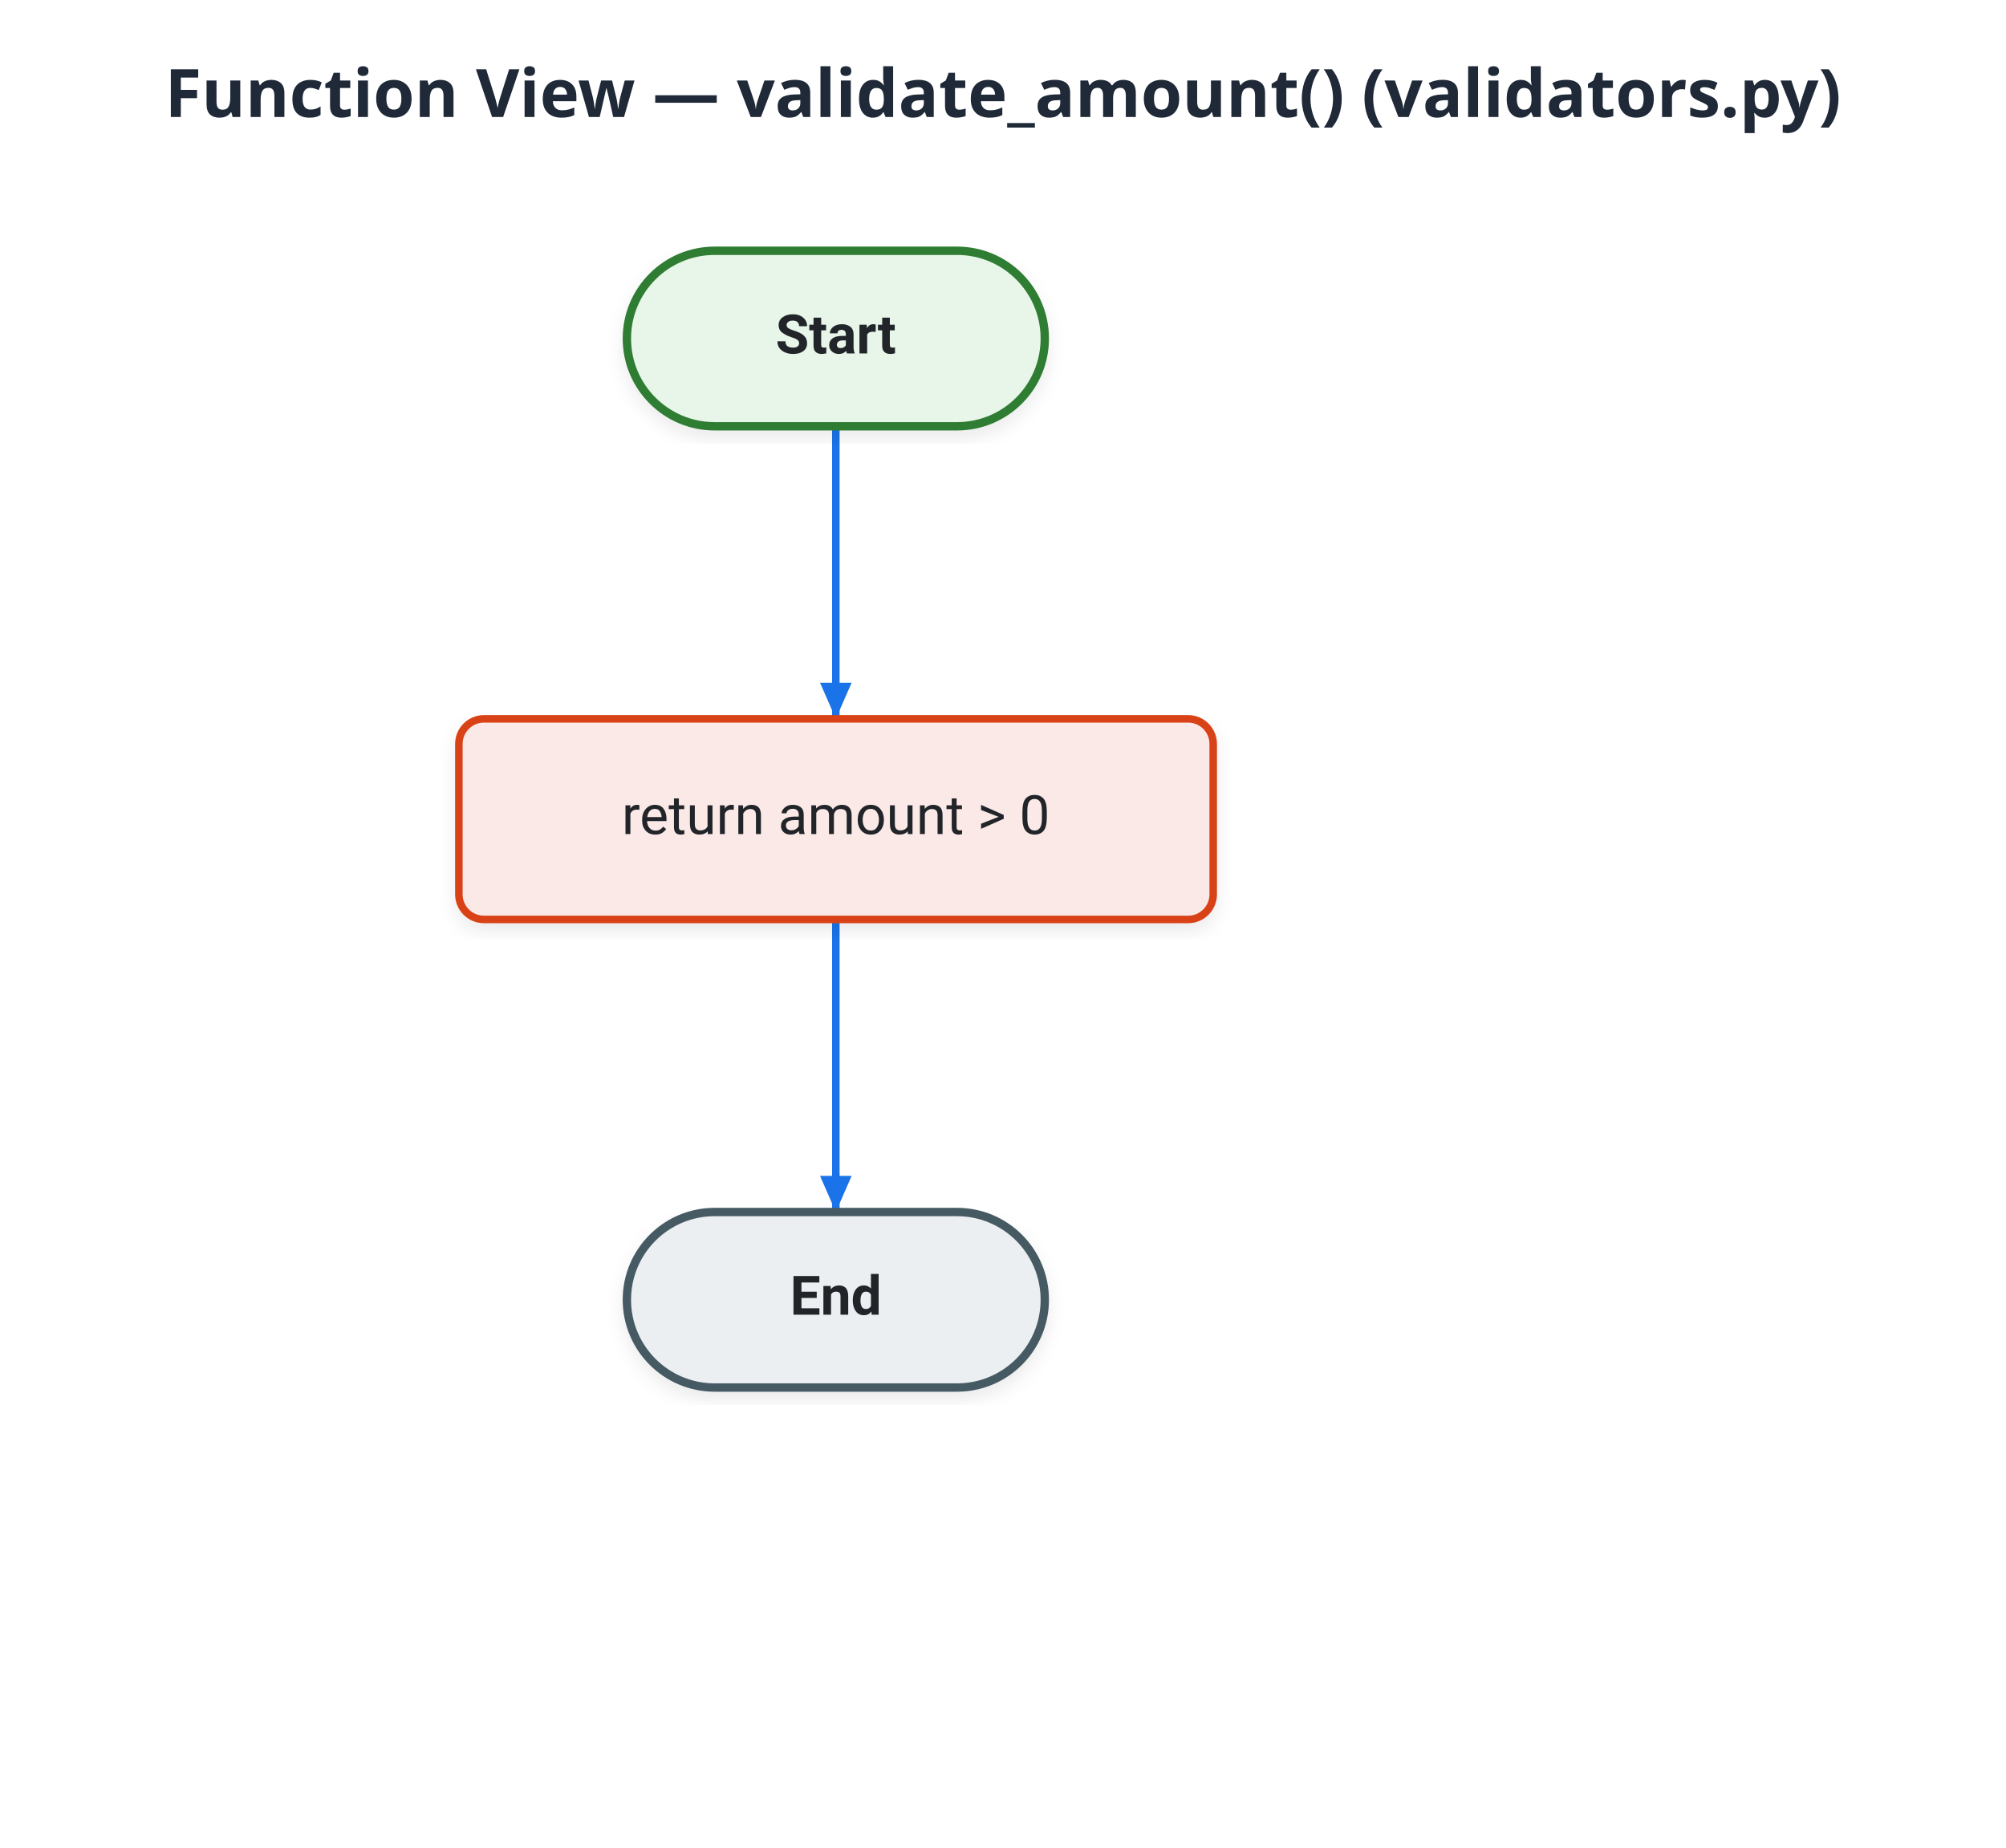
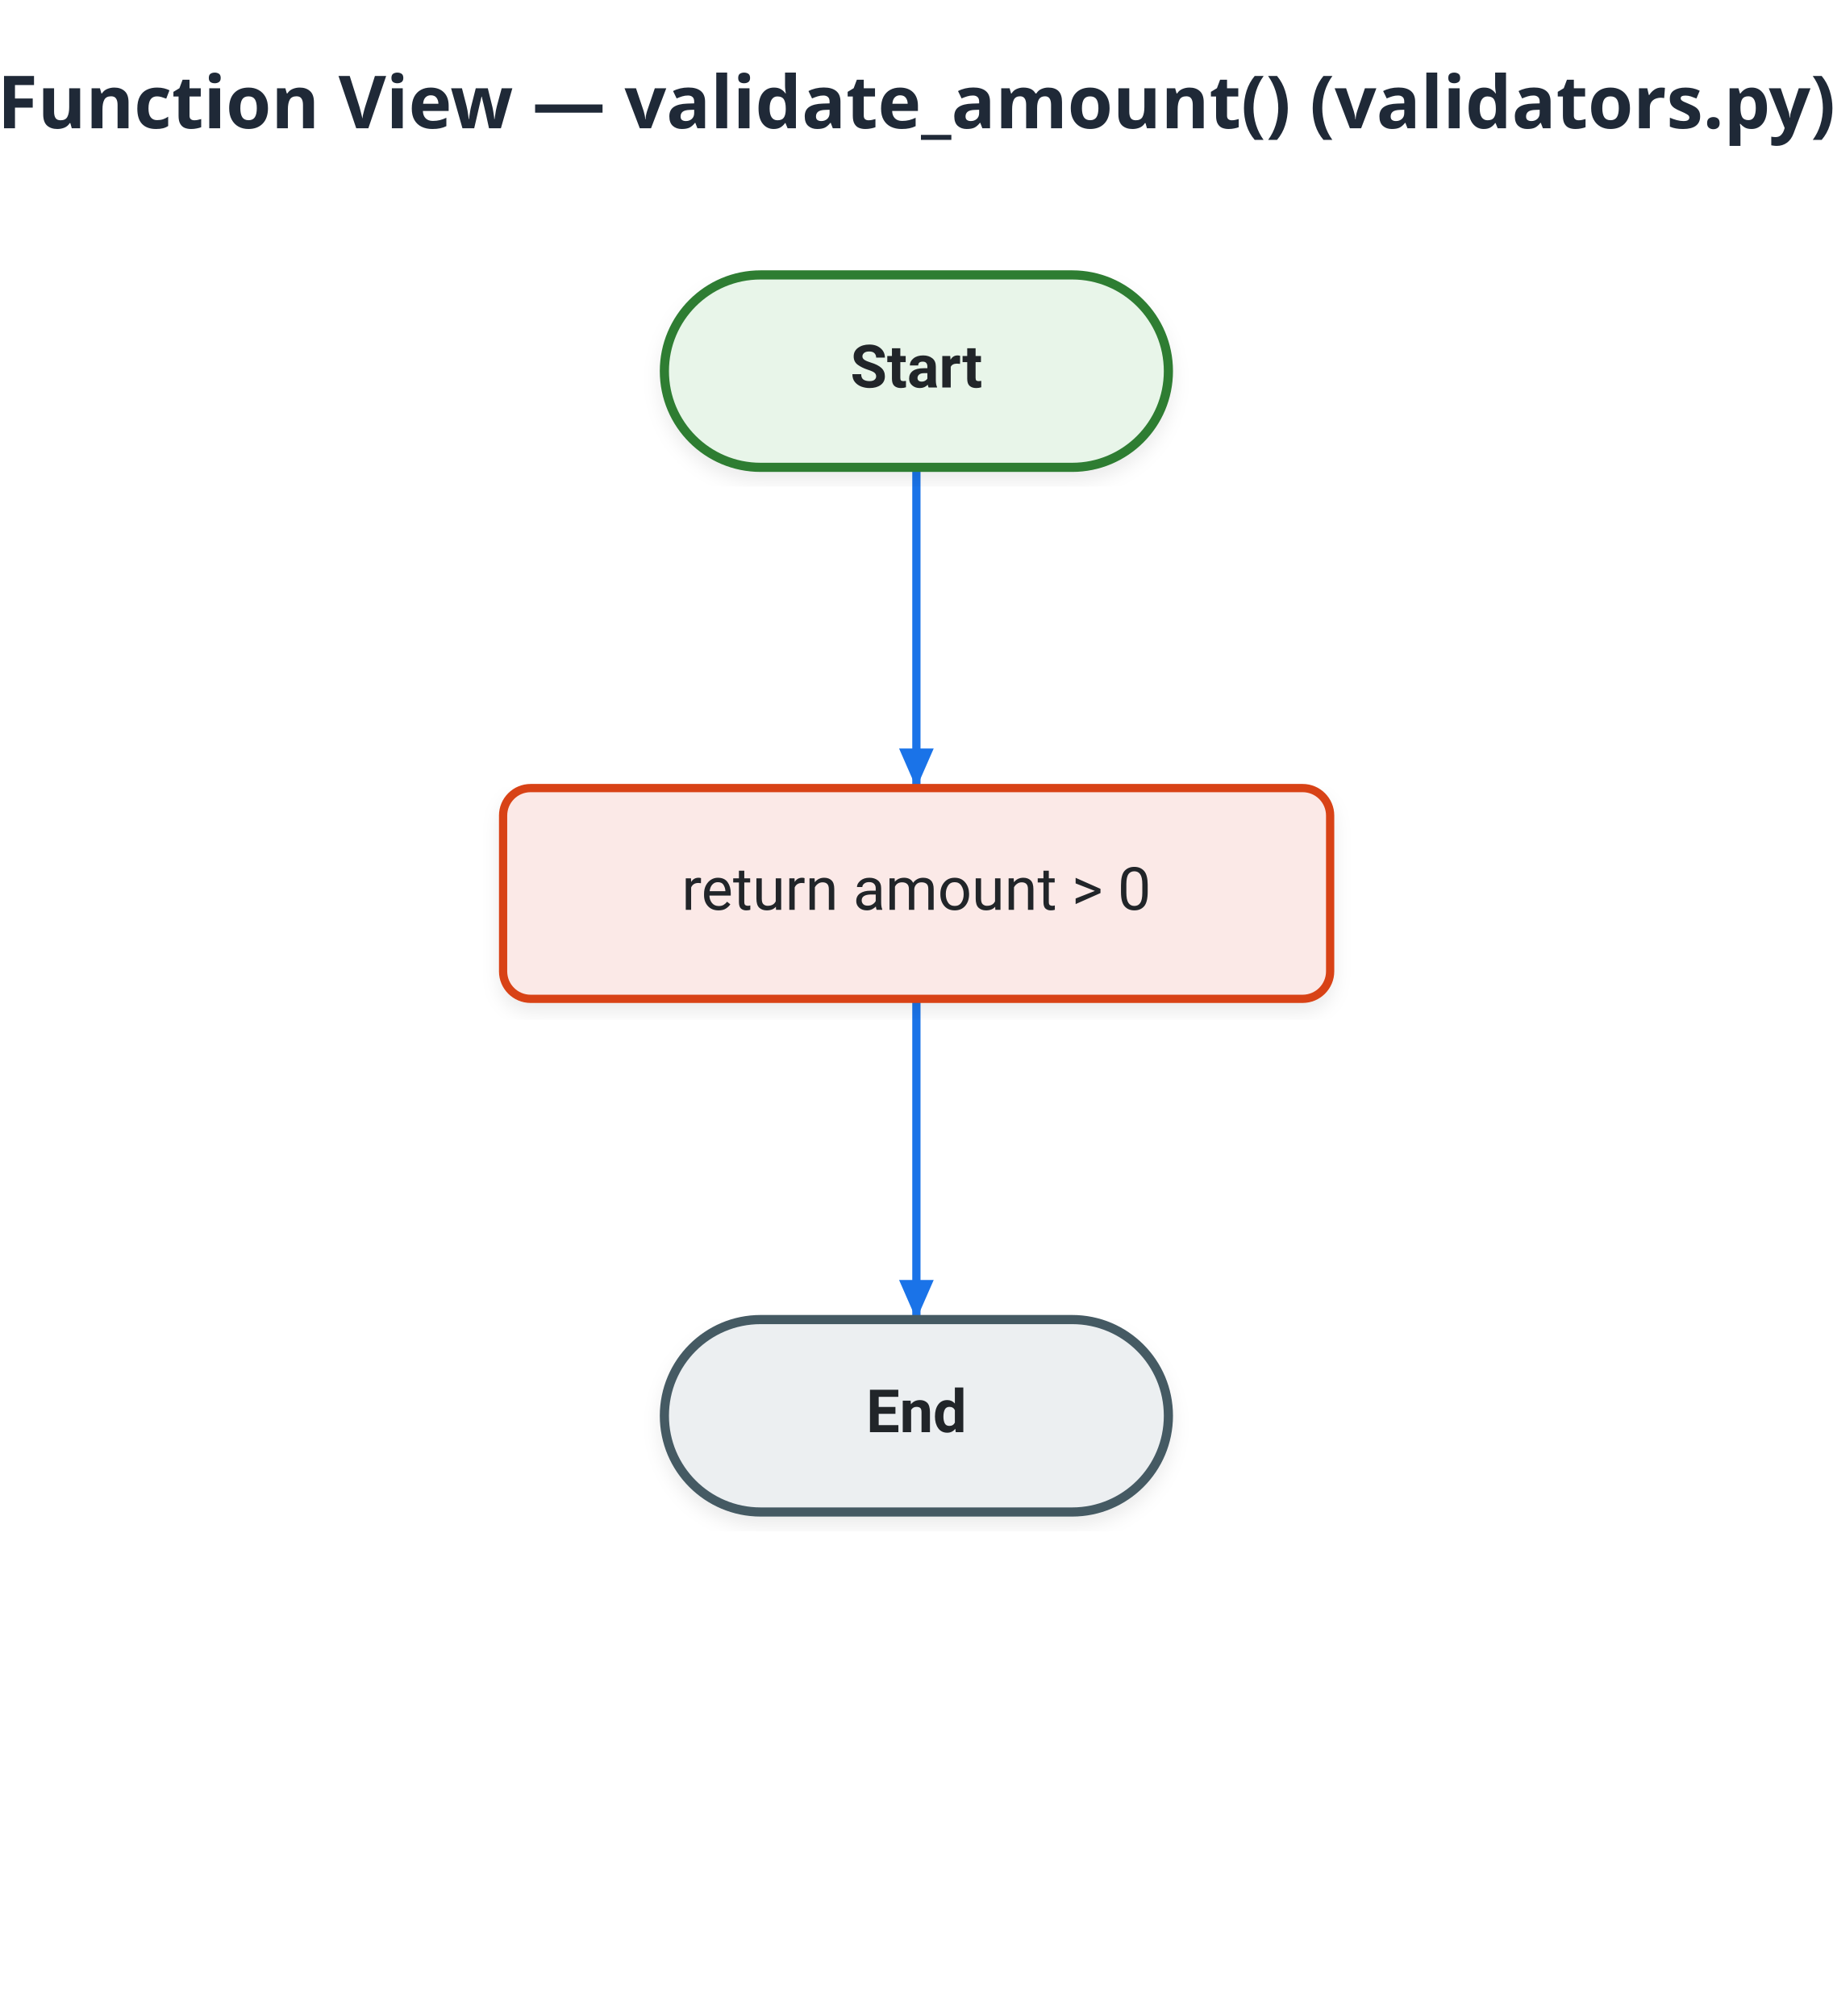
- <svg xmlns="http://www.w3.org/2000/svg" viewBox="0 0 480.0 442.0" width="480.0" height="442.0" class="flowbridge-diagram">
+ <svg xmlns="http://www.w3.org/2000/svg" viewBox="0 0 400.0 440.0" width="400.0" height="440.0" class="flowbridge-diagram">
  <defs>
    <marker id="arrow" viewBox="0 0 10 10" refX="8" refY="5" markerWidth="6" markerHeight="6" orient="auto-start-reverse">
      <path d="M 0 1.5 L 8 5 L 0 8.5 z" fill="#1a73e8" />
    </marker>
    <marker id="arrow-true" viewBox="0 0 10 10" refX="8" refY="5" markerWidth="6" markerHeight="6" orient="auto-start-reverse">
      <path d="M 0 1.5 L 8 5 L 0 8.5 z" fill="#2e7d32" />
    </marker>
    <marker id="arrow-false" viewBox="0 0 10 10" refX="8" refY="5" markerWidth="6" markerHeight="6" orient="auto-start-reverse">
      <path d="M 0 1.5 L 8 5 L 0 8.5 z" fill="#c62828" />
+     </marker>
+     <marker id="arrow-exception" viewBox="0 0 10 10" refX="8" refY="5" markerWidth="6" markerHeight="6" orient="auto-start-reverse">
+       <path d="M 0 1.5 L 8 5 L 0 8.5 z" fill="#d32f2f" />
+     </marker>
+     <marker id="arrow-import" viewBox="0 0 10 10" refX="8" refY="5" markerWidth="6" markerHeight="6" orient="auto-start-reverse">
+       <path d="M 0 1.5 L 8 5 L 0 8.5 z" fill="#1565c0" />
    </marker>
    <filter id="nodeShadow" x="-5%" y="-5%" width="110%" height="115%">
      <feDropShadow dx="0" dy="2" stdDeviation="2" flood-opacity="0.08" />
    </filter>
  </defs>
  <style>
    .node-text { font-family: -apple-system, BlinkMacSystemFont, "Segoe UI", Roboto, monospace; font-size: 13px; text-anchor: middle; dominant-baseline: middle; fill: #212529; }
    .node-subtext { font-family: sans-serif; font-size: 11px; fill: #6c757d; text-anchor: middle; }
    .edge-line { fill: none; stroke: #1a73e8; stroke-width: 1.8; stroke-linecap: round; stroke-linejoin: round; }
    .edge-true { stroke: #2e7d32; }
    .edge-false { stroke: #c62828; }
-     .edge-back { stroke: #e65100; stroke-dasharray: 4,3; }
+     .edge-back { stroke: #e65100; stroke-dasharray: 4,3; stroke-width: 1.6; }
+     .edge-exception { stroke: #d32f2f; stroke-dasharray: 4,3; stroke-width: 1.8; }
+     .edge-import { stroke: #1565c0; stroke-width: 2.0; }
    .edge-label { font-family: sans-serif; font-size: 11px; font-weight: 600; fill: #495057; text-anchor: middle; }
    .clickable { cursor: pointer; transition: transform 0.15s, filter 0.15s; }
    .clickable:hover { filter: brightness(0.95); }
  </style>
-   <text x="240.0" y="28" font-family="sans-serif" font-size="16" font-weight="bold" text-anchor="middle" fill="#1f2937">Function View — validate_amount() (validators.py)</text>
+   <text x="200.0" y="28" font-family="sans-serif" font-size="16" font-weight="bold" text-anchor="middle" fill="#1f2937">Function View — validate_amount() (validators.py)</text>
  <path d="M 200.0 102.0 L 200.0 172.0" class="edge-line" marker-end="url(#arrow)" />
-   <path d="M 200.0 220.0 L 200.0 290.0" class="edge-line" marker-end="url(#arrow)" />
-   <g id="fb1_WyJlYWE1M2JlZC1lZjZlLTRkN2UtOGI4MS0zNjFlNTU2ZWQ3ZjYiLDEsIm5vZGUiLCJmYjFfV3lKbFlXRTFNMkpsWkMxbFpqWmxMVFJrTjJVdE9HSTRNUzB6TmpGbE5UVTJaV1EzWmpZaUxERXNJbWR5WVhCb0lpd2lablZ1WTNScGIyNGlMQ0prWW1NMFpERmxZaTB5WW1FMExUUmtPRGN0WWpsaE55MHpOR1prTUdWaFpqSTJabVlpTERjc01Dd2lkbUZzYVdSaGRHVmZZVzF2ZFc1MElsMCIsMF0" data-node-id="fb1_WyJlYWE1M2JlZC1lZjZlLTRkN2UtOGI4MS0zNjFlNTU2ZWQ3ZjYiLDEsIm5vZGUiLCJmYjFfV3lKbFlXRTFNMkpsWkMxbFpqWmxMVFJrTjJVdE9HSTRNUzB6TmpGbE5UVTJaV1EzWmpZaUxERXNJbWR5WVhCb0lpd2lablZ1WTNScGIyNGlMQ0prWW1NMFpERmxZaTB5WW1FMExUUmtPRGN0WWpsaE55MHpOR1prTUdWaFpqSTJabVlpTERjc01Dd2lkbUZzYVdSaGRHVmZZVzF2ZFc1MElsMCIsMF0">
-     <rect x="150.0" y="60.0" width="100.0" height="42.0" rx="21.0" fill="#e8f5e9" stroke="#2e7d32" stroke-width="2" filter="url(#nodeShadow)" />
+   <path d="M 200.0 218.0 L 200.0 288.0" class="edge-line" marker-end="url(#arrow)" />
+   <g id="fb1_WyJmZWY3NWE5My1iYTdmLTQ5YmItOThjNy0yMjE1YjVmODU1MmQiLDEsIm5vZGUiLCJmYjFfV3lKbVpXWTNOV0U1TXkxaVlUZG1MVFE1WW1JdE9UaGpOeTB5TWpFMVlqVm1PRFUxTW1RaUxERXNJbWR5WVhCb0lpd2lablZ1WTNScGIyNGlMQ0poWkRjd01HSTJNUzA0TXpZeExUUmtZMkV0T0ROaU1pMDNaVGczWW1SaFkyRmtNekVpTERjc01Dd2lkbUZzYVdSaGRHVmZZVzF2ZFc1MElsMCIsMF0" data-node-id="fb1_WyJmZWY3NWE5My1iYTdmLTQ5YmItOThjNy0yMjE1YjVmODU1MmQiLDEsIm5vZGUiLCJmYjFfV3lKbVpXWTNOV0U1TXkxaVlUZG1MVFE1WW1JdE9UaGpOeTB5TWpFMVlqVm1PRFUxTW1RaUxERXNJbWR5WVhCb0lpd2lablZ1WTNScGIyNGlMQ0poWkRjd01HSTJNUzA0TXpZeExUUmtZMkV0T0ROaU1pMDNaVGczWW1SaFkyRmtNekVpTERjc01Dd2lkbUZzYVdSaGRHVmZZVzF2ZFc1MElsMCIsMF0">
+     <rect x="145.0" y="60.0" width="110.0" height="42.0" rx="21.0" fill="#e8f5e9" stroke="#2e7d32" stroke-width="2" filter="url(#nodeShadow)" />
    <text x="200.0" y="81.0" class="node-text" fill="#1b5e20" font-weight="600">Start</text>
  </g>
-   <g id="fb1_WyJlYWE1M2JlZC1lZjZlLTRkN2UtOGI4MS0zNjFlNTU2ZWQ3ZjYiLDEsIm5vZGUiLCJmYjFfV3lKbFlXRTFNMkpsWkMxbFpqWmxMVFJrTjJVdE9HSTRNUzB6TmpGbE5UVTJaV1EzWmpZaUxERXNJbWR5WVhCb0lpd2lablZ1WTNScGIyNGlMQ0prWW1NMFpERmxZaTB5WW1FMExUUmtPRGN0WWpsaE55MHpOR1prTUdWaFpqSTJabVlpTERjc01Dd2lkbUZzYVdSaGRHVmZZVzF2ZFc1MElsMCIsMV0" data-node-id="fb1_WyJlYWE1M2JlZC1lZjZlLTRkN2UtOGI4MS0zNjFlNTU2ZWQ3ZjYiLDEsIm5vZGUiLCJmYjFfV3lKbFlXRTFNMkpsWkMxbFpqWmxMVFJrTjJVdE9HSTRNUzB6TmpGbE5UVTJaV1EzWmpZaUxERXNJbWR5WVhCb0lpd2lablZ1WTNScGIyNGlMQ0prWW1NMFpERmxZaTB5WW1FMExUUmtPRGN0WWpsaE55MHpOR1prTUdWaFpqSTJabVlpTERjc01Dd2lkbUZzYVdSaGRHVmZZVzF2ZFc1MElsMCIsMV0">
-     <rect x="150.0" y="290.0" width="100.0" height="42.0" rx="21.0" fill="#eceff1" stroke="#455a64" stroke-width="2" filter="url(#nodeShadow)" />
-     <text x="200.0" y="311.0" class="node-text" fill="#263238" font-weight="600">End</text>
+   <g id="fb1_WyJmZWY3NWE5My1iYTdmLTQ5YmItOThjNy0yMjE1YjVmODU1MmQiLDEsIm5vZGUiLCJmYjFfV3lKbVpXWTNOV0U1TXkxaVlUZG1MVFE1WW1JdE9UaGpOeTB5TWpFMVlqVm1PRFUxTW1RaUxERXNJbWR5WVhCb0lpd2lablZ1WTNScGIyNGlMQ0poWkRjd01HSTJNUzA0TXpZeExUUmtZMkV0T0ROaU1pMDNaVGczWW1SaFkyRmtNekVpTERjc01Dd2lkbUZzYVdSaGRHVmZZVzF2ZFc1MElsMCIsMV0" data-node-id="fb1_WyJmZWY3NWE5My1iYTdmLTQ5YmItOThjNy0yMjE1YjVmODU1MmQiLDEsIm5vZGUiLCJmYjFfV3lKbVpXWTNOV0U1TXkxaVlUZG1MVFE1WW1JdE9UaGpOeTB5TWpFMVlqVm1PRFUxTW1RaUxERXNJbWR5WVhCb0lpd2lablZ1WTNScGIyNGlMQ0poWkRjd01HSTJNUzA0TXpZeExUUmtZMkV0T0ROaU1pMDNaVGczWW1SaFkyRmtNekVpTERjc01Dd2lkbUZzYVdSaGRHVmZZVzF2ZFc1MElsMCIsMV0">
+     <rect x="145.0" y="288.0" width="110.0" height="42.0" rx="21.0" fill="#eceff1" stroke="#455a64" stroke-width="2" filter="url(#nodeShadow)" />
+     <text x="200.0" y="309.0" class="node-text" fill="#263238" font-weight="600">End</text>
  </g>
-   <g id="fb1_WyJlYWE1M2JlZC1lZjZlLTRkN2UtOGI4MS0zNjFlNTU2ZWQ3ZjYiLDEsIm5vZGUiLCJmYjFfV3lKbFlXRTFNMkpsWkMxbFpqWmxMVFJrTjJVdE9HSTRNUzB6TmpGbE5UVTJaV1EzWmpZaUxERXNJbWR5WVhCb0lpd2lablZ1WTNScGIyNGlMQ0prWW1NMFpERmxZaTB5WW1FMExUUmtPRGN0WWpsaE55MHpOR1prTUdWaFpqSTJabVlpTERjc01Dd2lkbUZzYVdSaGRHVmZZVzF2ZFc1MElsMCIsMl0" data-node-id="fb1_WyJlYWE1M2JlZC1lZjZlLTRkN2UtOGI4MS0zNjFlNTU2ZWQ3ZjYiLDEsIm5vZGUiLCJmYjFfV3lKbFlXRTFNMkpsWkMxbFpqWmxMVFJrTjJVdE9HSTRNUzB6TmpGbE5UVTJaV1EzWmpZaUxERXNJbWR5WVhCb0lpd2lablZ1WTNScGIyNGlMQ0prWW1NMFpERmxZaTB5WW1FMExUUmtPRGN0WWpsaE55MHpOR1prTUdWaFpqSTJabVlpTERjc01Dd2lkbUZzYVdSaGRHVmZZVzF2ZFc1MElsMCIsMl0" data-file-id="dbc4d1eb-2ba4-4d87-b9a7-34fd0eaf26ff" data-start-line="8" data-end-line="8">
-     <rect x="109.8" y="172.0" width="180.5" height="48.0" rx="6" fill="#fbe9e7" stroke="#d84315" stroke-width="1.8" filter="url(#nodeShadow)" />
-     <text x="200.0" y="196.0" class="node-text" fill="#bf360c">return amount &gt; 0</text>
+   <g id="fb1_WyJmZWY3NWE5My1iYTdmLTQ5YmItOThjNy0yMjE1YjVmODU1MmQiLDEsIm5vZGUiLCJmYjFfV3lKbVpXWTNOV0U1TXkxaVlUZG1MVFE1WW1JdE9UaGpOeTB5TWpFMVlqVm1PRFUxTW1RaUxERXNJbWR5WVhCb0lpd2lablZ1WTNScGIyNGlMQ0poWkRjd01HSTJNUzA0TXpZeExUUmtZMkV0T0ROaU1pMDNaVGczWW1SaFkyRmtNekVpTERjc01Dd2lkbUZzYVdSaGRHVmZZVzF2ZFc1MElsMCIsMl0" data-node-id="fb1_WyJmZWY3NWE5My1iYTdmLTQ5YmItOThjNy0yMjE1YjVmODU1MmQiLDEsIm5vZGUiLCJmYjFfV3lKbVpXWTNOV0U1TXkxaVlUZG1MVFE1WW1JdE9UaGpOeTB5TWpFMVlqVm1PRFUxTW1RaUxERXNJbWR5WVhCb0lpd2lablZ1WTNScGIyNGlMQ0poWkRjd01HSTJNUzA0TXpZeExUUmtZMkV0T0ROaU1pMDNaVGczWW1SaFkyRmtNekVpTERjc01Dd2lkbUZzYVdSaGRHVmZZVzF2ZFc1MElsMCIsMl0" data-file-id="ad700b61-8361-4dca-83b2-7e87bdacad31" data-start-line="8" data-end-line="8">
+     <rect x="109.8" y="172.0" width="180.5" height="46.0" rx="6" fill="#fbe9e7" stroke="#d84315" stroke-width="1.8" filter="url(#nodeShadow)" />
+     <text x="200.0" y="195.0" class="node-text" fill="#bf360c">return amount &gt; 0</text>
  </g>
</svg>
